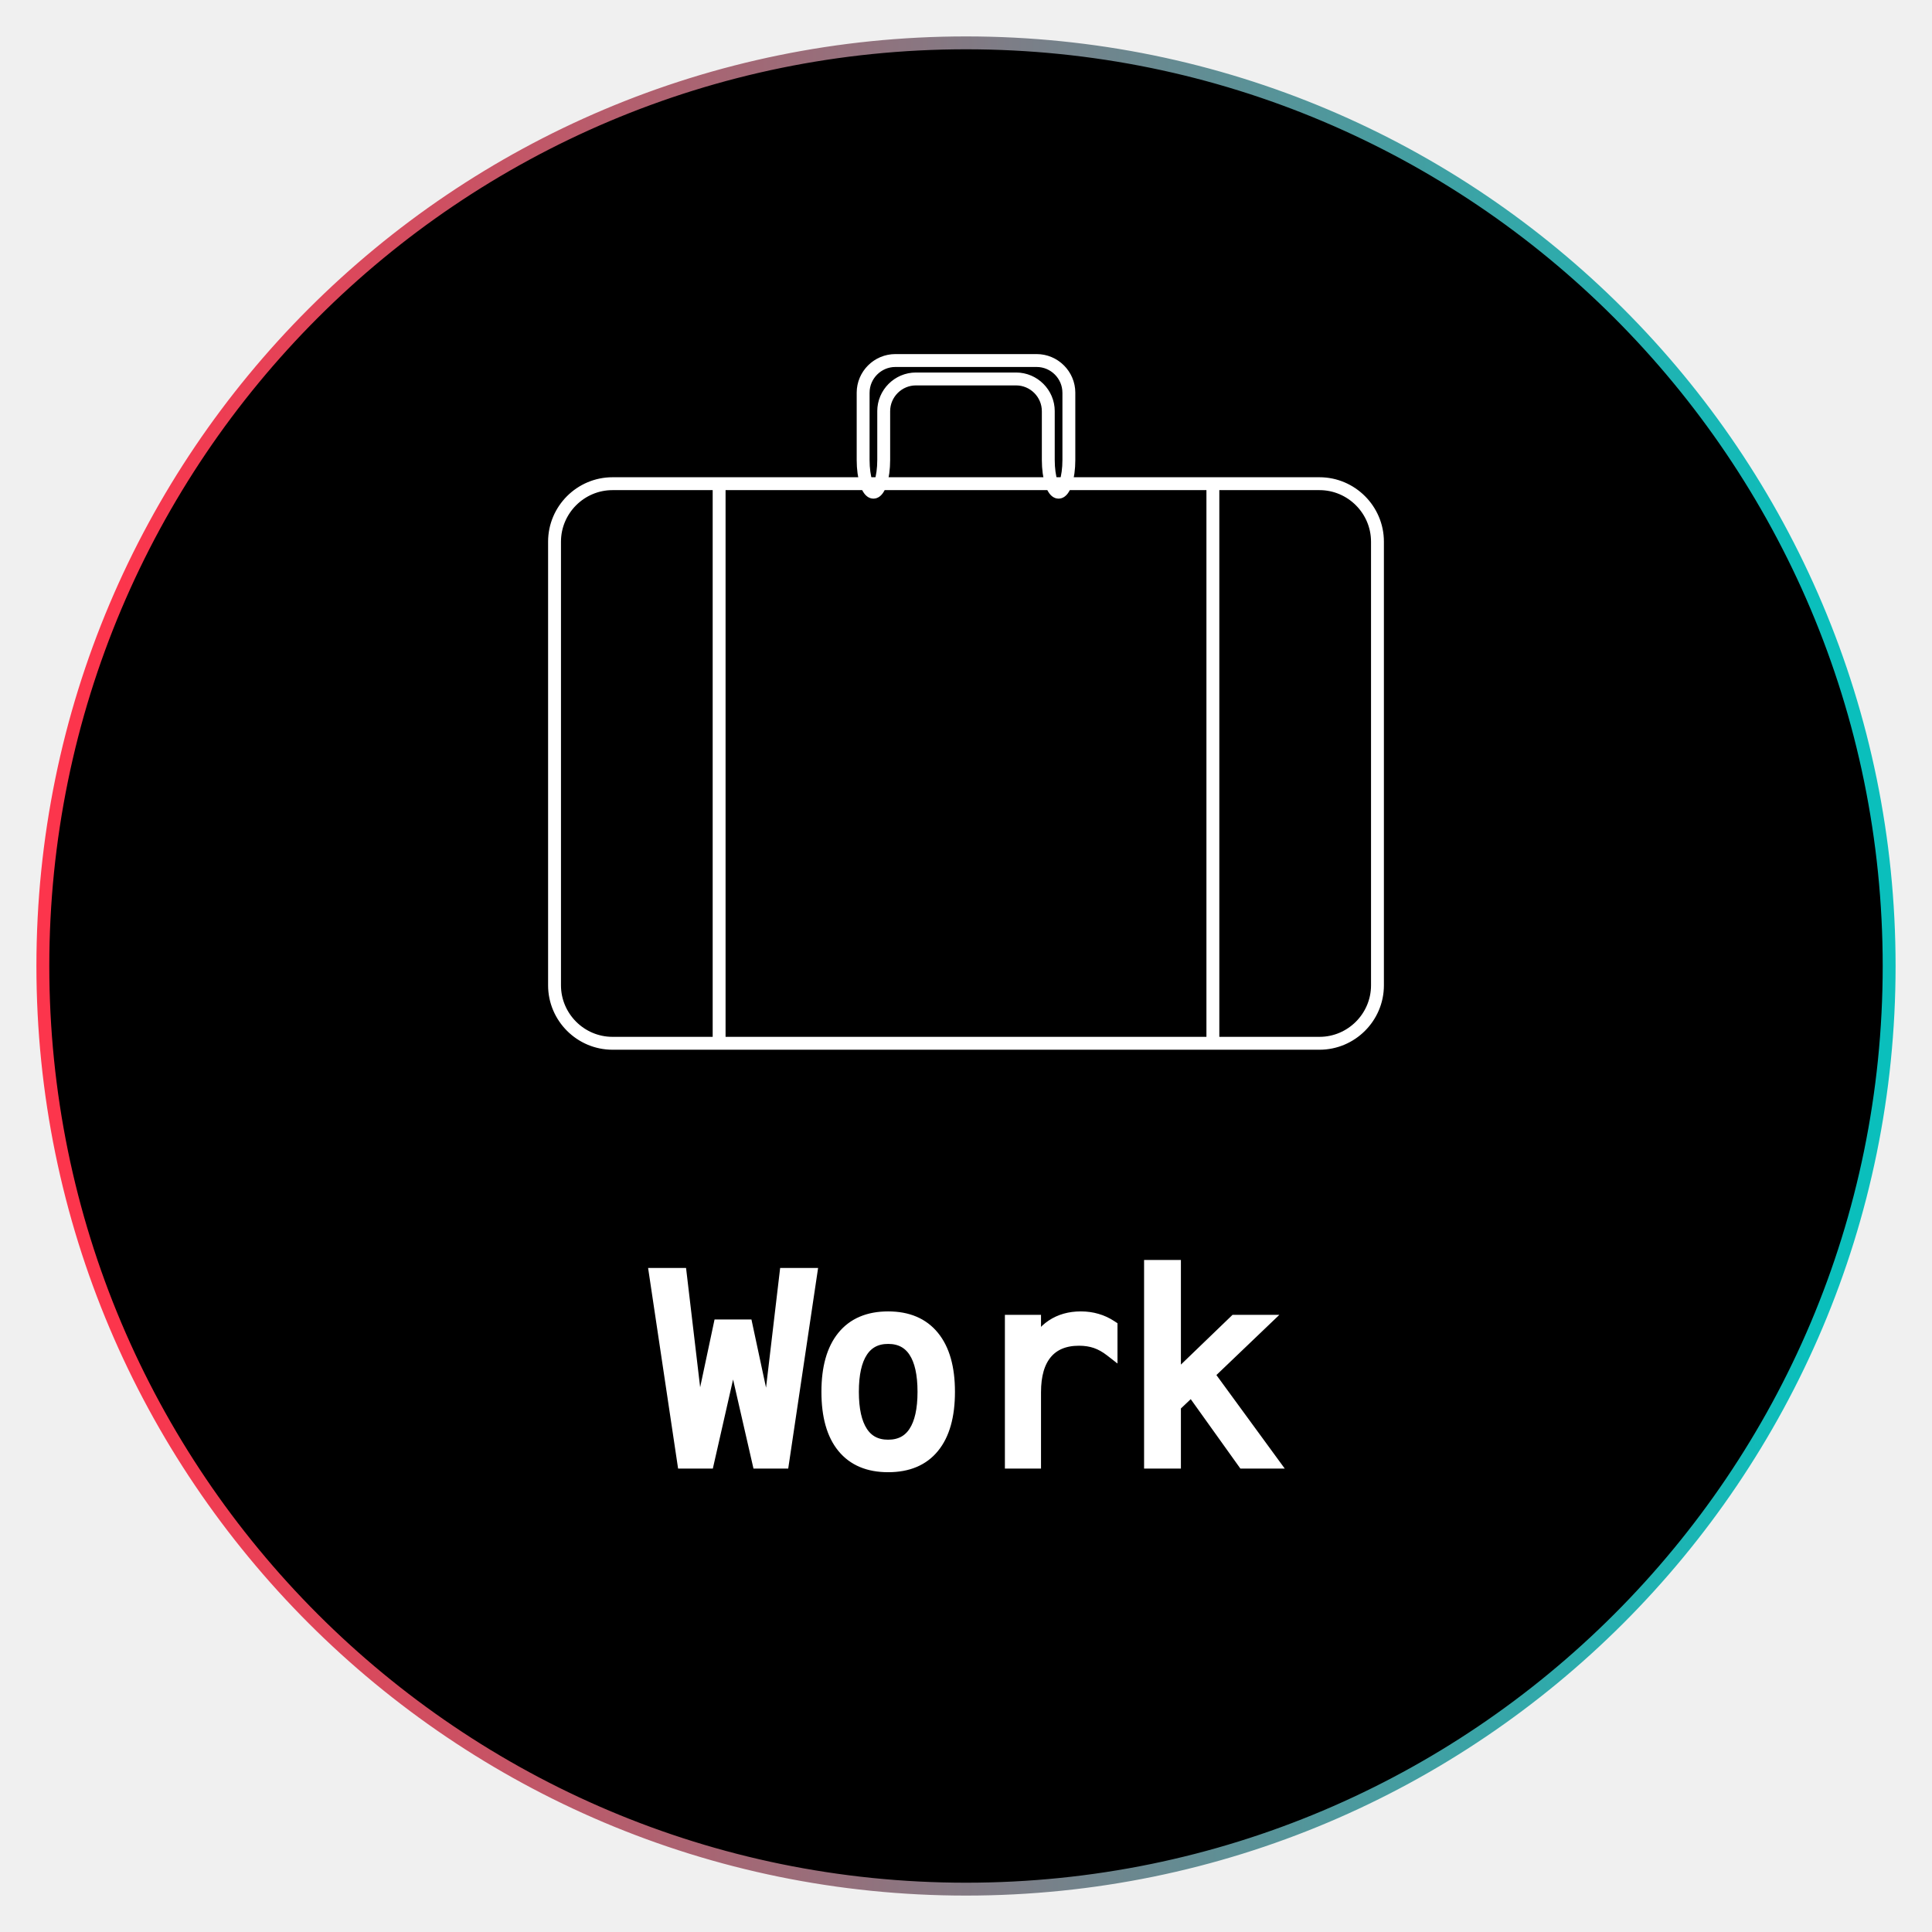
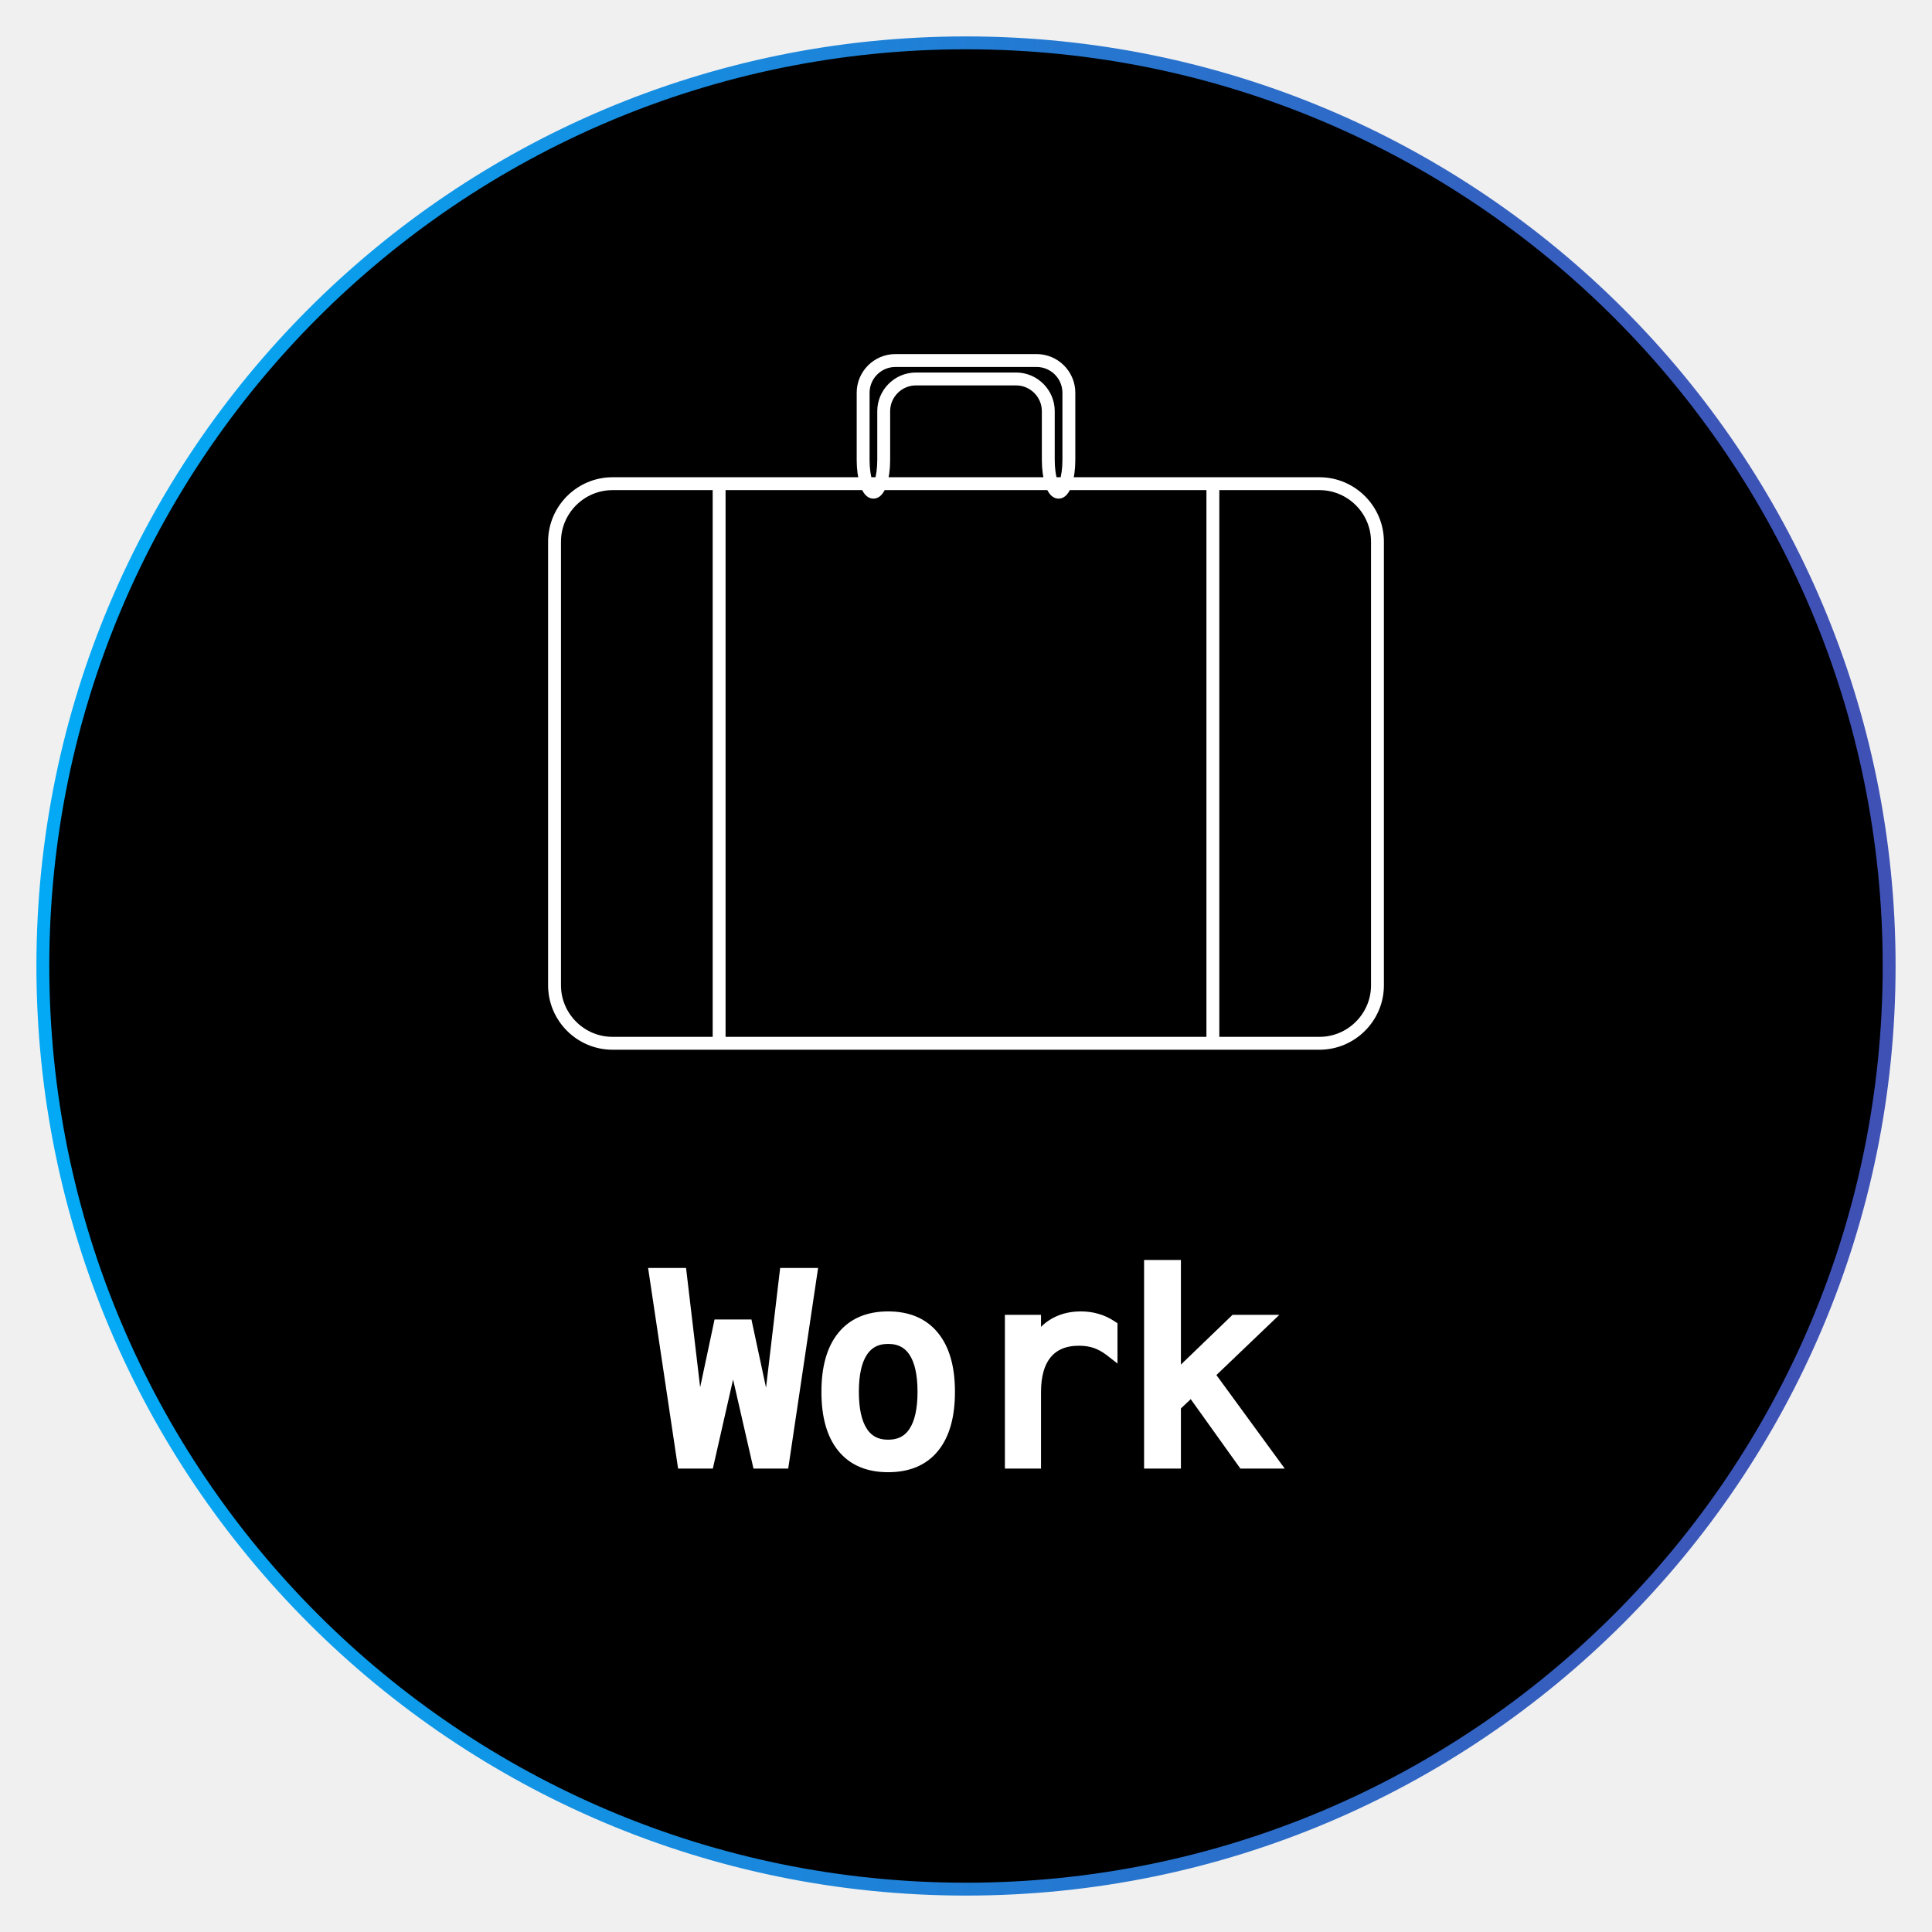
<svg xmlns="http://www.w3.org/2000/svg" version="1.1" id="work" x="0px" y="0px" width="300px" height="300px" viewBox="0 0 300 300" enable-background="new 0 0 300 300" xml:space="preserve">
  <defs>
    <style>
		@-webkit-keyframes dash {
			from {
				stroke-dashoffset: 1000;
			}
			to {
				stroke-dashoffset: 0;
			}
		}

		#lingkaran {
		stroke-dasharray: 1000;
			stroke-dashoffset: 0;
			stroke-width: 2;
			-webkit-animation: dash 5s ease-in-out forwards;
			-o-animation: dash 5s ease-in-out forwards;
			-moz-animation: dash 5s ease-in-out forwards;
			animation: dash 5s ease-in-out forwards;
			stroke: url(#MyGradient);
			transition: 200ms;
			transition-timing-function: ease-in-out;
			-webkit-transition: 200ms;
			-webkit-transition-timing-function: ease-in-out;
		}

		#handle {
		stroke-dasharray: 1000;
			stroke-dashoffset: 0;
			stroke-width: 2;
			-webkit-animation: dash 5s ease-in-out forwards;
			-o-animation: dash 5s ease-in-out forwards;
			-moz-animation: dash 5s ease-in-out forwards;
			animation: dash 5s ease-in-out forwards;
			transition: 200ms;
			transition-timing-function: ease-in-out;
			-webkit-transition: 200ms;
			-webkit-transition-timing-function: ease-in-out;
		}

		#koper {
		stroke-dasharray: 1000;
			stroke-dashoffset: 0;
			stroke-width: 2;
			-webkit-animation: dash 5s ease-in-out forwards;
			-o-animation: dash 5s ease-in-out forwards;
			-moz-animation: dash 5s ease-in-out forwards;
			animation: dash 5s ease-in-out forwards;
			transition: 200ms;
			transition-timing-function: ease-in-out;
			-webkit-transition: 200ms;
			-webkit-transition-timing-function: ease-in-out;
		}

		#line_kiri {
		stroke-dasharray: 1000;
			stroke-dashoffset: 0;
			stroke-width: 2;
			-webkit-animation: dash 5s ease-in-out forwards;
			-o-animation: dash 5s ease-in-out forwards;
			-moz-animation: dash 5s ease-in-out forwards;
			animation: dash 5s ease-in-out forwards;
			transition: 200ms;
			transition-timing-function: ease-in-out;
			-webkit-transition: 200ms;
			-webkit-transition-timing-function: ease-in-out;
		}

		#line_kanan {
		stroke-dasharray: 1000;
			stroke-dashoffset: 0;
			stroke-width: 2;
			-webkit-animation: dash 5s ease-in-out forwards;
			-o-animation: dash 5s ease-in-out forwards;
			-moz-animation: dash 5s ease-in-out forwards;
			animation: dash 5s ease-in-out forwards;
			transition: 200ms;
			transition-timing-function: ease-in-out;
			-webkit-transition: 200ms;
			-webkit-transition-timing-function: ease-in-out;
		}

		#text {
		stroke-dasharray: 1000;
			stroke-dashoffset: 0;
			stroke-width: 2;
			-webkit-animation: dash 5s ease-in-out forwards;
			-o-animation: dash 5s ease-in-out forwards;
			-moz-animation: dash 5s ease-in-out forwards;
			animation: dash 5s ease-in-out forwards;
			transition: 200ms;
			transition-timing-function: ease-in-out;
			-webkit-transition: 200ms;
			-webkit-transition-timing-function: ease-in-out;
		}

	</style>
    <defs>
      <linearGradient id="MyGradient">
-         <stop offset="5%" stop-color="#FC354C" />
-         <stop offset="95%" stop-color="#0ABFBC" />
+         <stop offset="5%" stop-color="#03A9F4" />
+         <stop offset="95%" stop-color="#3F51B5" />
      </linearGradient>
    </defs>
  </defs>
  <g>
    <circle id="lingkaran" cx="150" cy="150" r="143.345" />
    <g>
      <g>
        <path id="handle" stroke="#FFFFFF" d="M139.028,55.983c-2.75,0-5,2.25-5,5v10.445c0,2.75,0.719,5,1.597,5s1.597-2.25,1.597-5v-7.583     c0-2.75,2.25-5,5-5h15.556c2.75,0,5,2.25,5,5v7.583c0,2.75,0.719,5,1.597,5c0.879,0,1.598-2.25,1.598-5V60.983c0-2.75-2.25-5-5-5     H139.028z" />
      </g>
      <g>
        <path id="koper" fill="none" stroke="#FFFFFF" stroke-width="3" stroke-miterlimit="10" d="M213.892,153c0,4.95-4.05,9-9,9H95.108     c-4.95,0-9-4.05-9-9V84.107c0-4.95,4.05-9,9-9h109.783c4.95,0,9,4.05,9,9V153z" />
      </g>
      <line id="line_kiri" fill="none" stroke="#FFFFFF" stroke-width="3" stroke-miterlimit="10" x1="111.665" y1="75.107" x2="111.665" y2="162" />
      <line id="line_kanan" fill="none" stroke="#FFFFFF" stroke-width="3" stroke-miterlimit="10" x1="188.335" y1="75.107" x2="188.335" y2="162" />
    </g>
    <text id="text" transform="matrix(1 0 0 1 101.7969 227.041)" fill="#FFFFFF" stroke="#FFFFFF" font-family="'Lucida Console', Monaco, monospace" font-size="40">Work</text>
  </g>
</svg>
